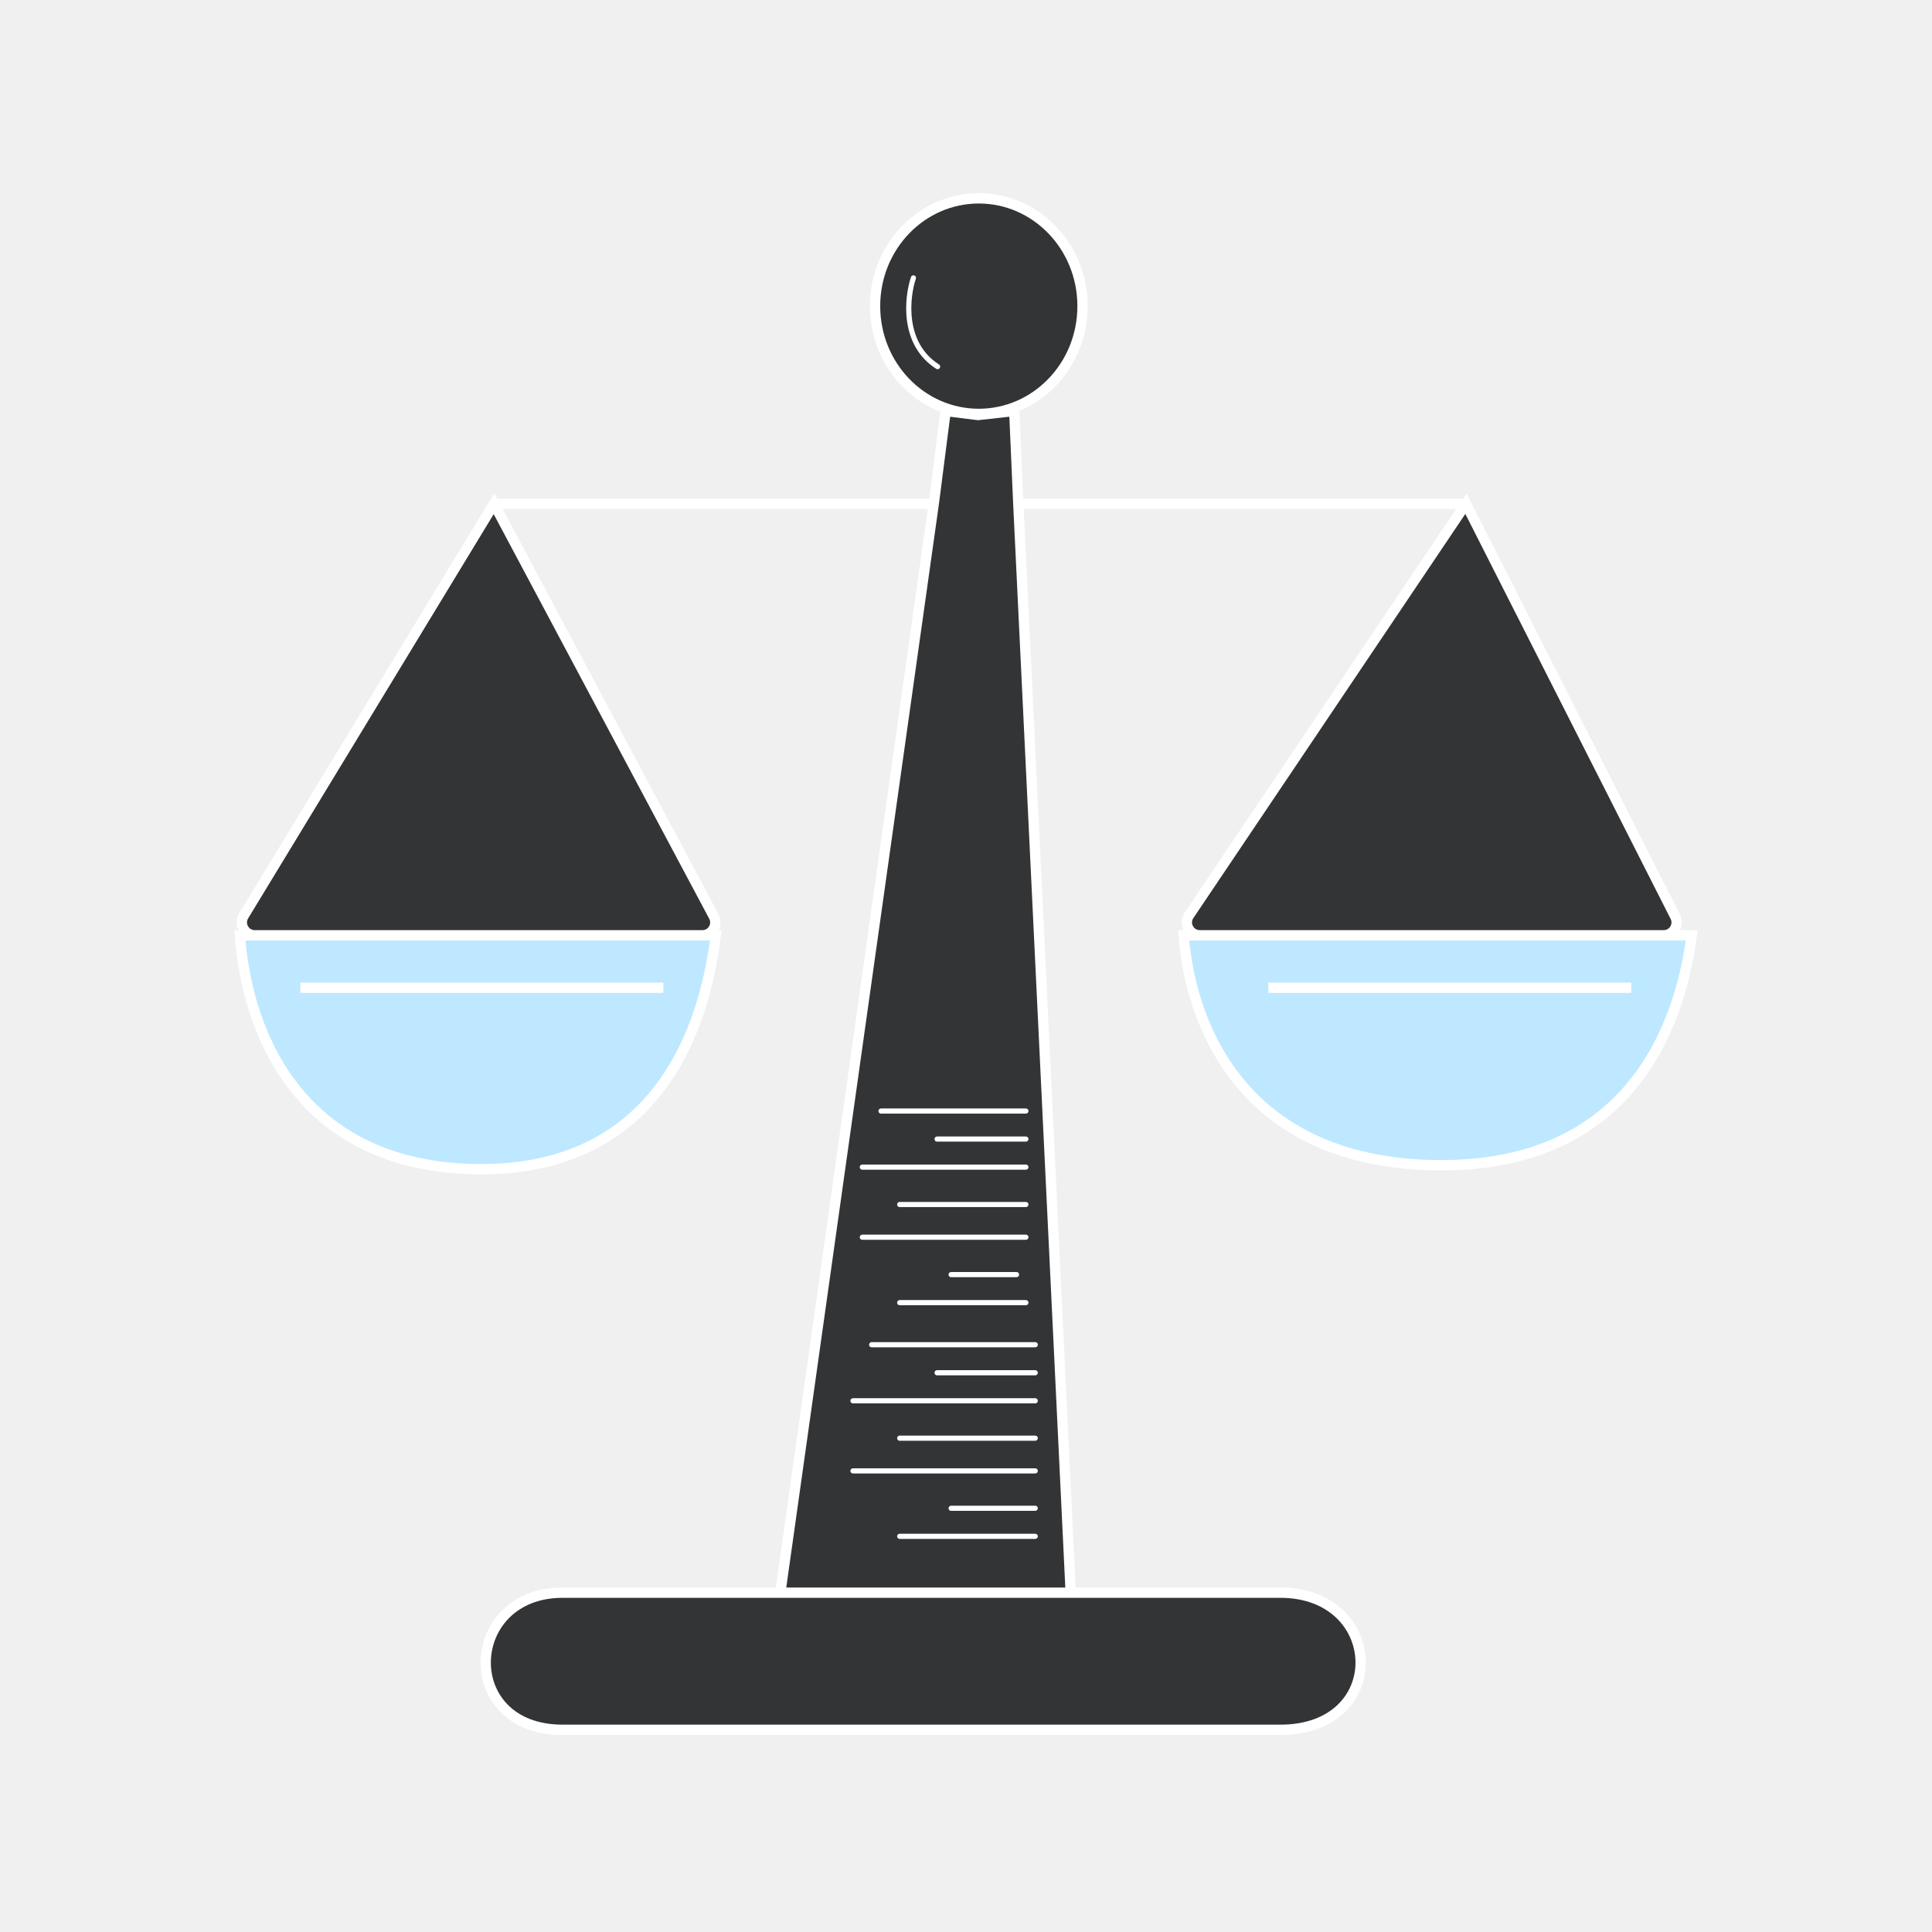
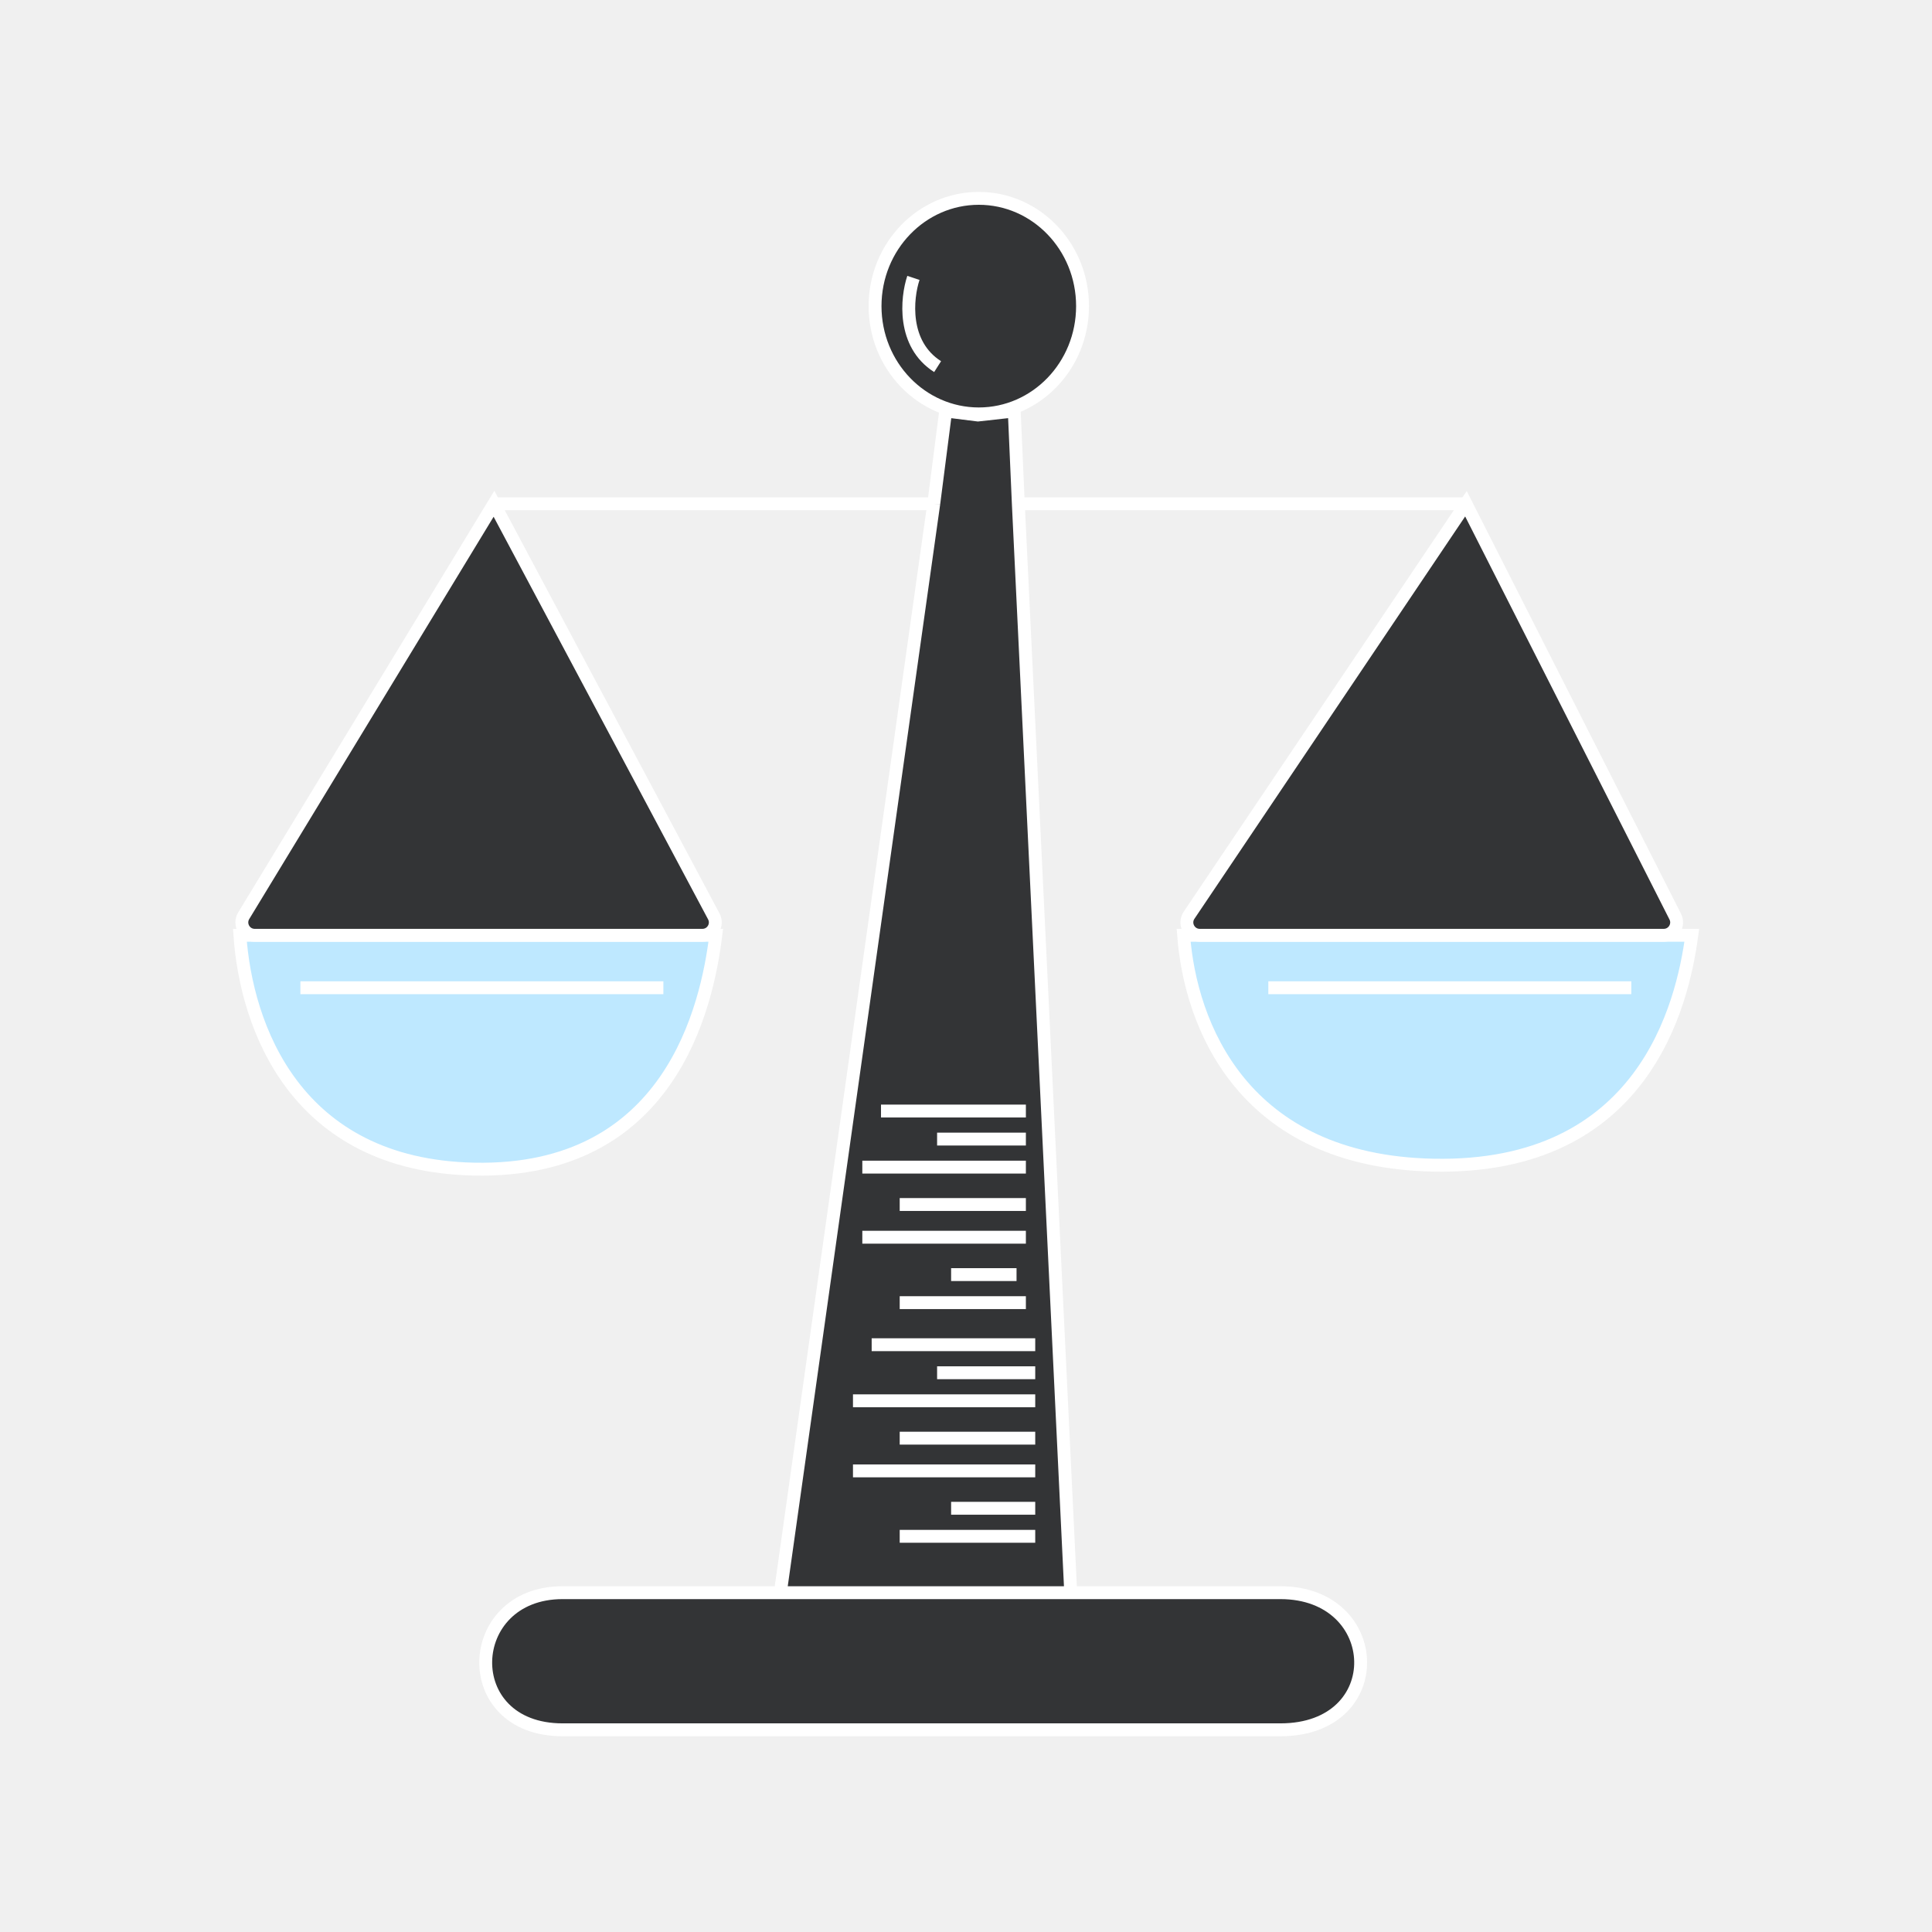
<svg xmlns="http://www.w3.org/2000/svg" width="150" height="150" viewBox="0 0 150 150" fill="none">
-   <path d="M36.806 90.77C22.87 90.479 19.114 79.622 18.625 72.615H55.574C54.889 78.136 52.055 91.089 36.806 90.77Z" fill="#BEE8FF" stroke="white" stroke-width="0.8" />
-   <path d="M111.311 90.463C96.431 90.177 92.419 79.504 91.897 72.615H131.351C130.621 78.043 127.594 90.776 111.311 90.463Z" fill="#BEE8FF" stroke="white" stroke-width="0.8" />
+   <path d="M36.806 90.77C22.87 90.479 19.114 79.622 18.625 72.615H55.574C54.889 78.136 52.055 91.089 36.806 90.77Z" fill="#BEE8FF" stroke="white" strokeWidth="0.8" />
+   <path d="M111.311 90.463C96.431 90.177 92.419 79.504 91.897 72.615H131.351C130.621 78.043 127.594 90.776 111.311 90.463Z" fill="#BEE8FF" stroke="white" strokeWidth="0.8" />
  <path d="M72.497 39.111L73.423 31.909L75.928 32.222L78.746 31.909C78.855 34.161 78.96 36.977 79.062 39.111H113.816L130.064 71.163C130.401 71.829 129.918 72.616 129.172 72.616H93.149C92.349 72.616 91.873 71.722 92.32 71.057L113.816 39.111H79.062L83.13 123.655H99.412C107.501 123.655 107.929 134.301 99.412 134.301H43.676C35.509 134.301 35.938 123.655 43.676 123.655H60.585L72.497 39.111H38.353L55.418 71.145C55.773 71.811 55.29 72.616 54.535 72.616H19.777C18.998 72.616 18.518 71.763 18.923 71.096L38.353 39.111H72.497Z" fill="#333436" />
-   <path d="M60.585 123.655H83.13M60.585 123.655L72.497 39.111M60.585 123.655H43.676C35.938 123.655 35.509 134.301 43.676 134.301H99.412C107.929 134.301 107.501 123.655 99.412 123.655H83.13M83.13 123.655C81.526 90.322 80.583 70.707 79.062 39.111M38.353 39.111H72.497M38.353 39.111L18.923 71.096C18.518 71.763 18.998 72.616 19.777 72.616H54.535C55.29 72.616 55.773 71.811 55.418 71.145L38.353 39.111ZM72.497 39.111L73.423 31.909L75.928 32.222L78.746 31.909C78.855 34.161 78.96 36.977 79.062 39.111M79.062 39.111H113.816M113.816 39.111L130.064 71.163C130.401 71.829 129.918 72.616 129.172 72.616H93.149C92.349 72.616 91.873 71.722 92.32 71.057L113.816 39.111ZM23.323 76.686H51.504M98.473 76.686H126.654" stroke="white" stroke-width="0.8" />
-   <path d="M84.048 23.767C84.048 28.403 80.428 32.135 75.993 32.135C71.559 32.135 67.939 28.403 67.939 23.767C67.939 19.132 71.559 15.4 75.993 15.4C80.428 15.4 84.048 19.132 84.048 23.767Z" fill="#333436" stroke="white" stroke-width="0.8" />
-   <path d="M70.917 21.576C70.395 23.142 70.04 26.711 72.796 28.465" stroke="white" stroke-width="0.4" stroke-linecap="round" />
-   <path d="M69.853 119.279H80.375M73.844 117.102H80.375M66.225 114.199H80.375M69.853 111.659H80.375M66.225 108.757H80.375M72.756 106.58H80.375M67.676 104.403H80.375" stroke="white" stroke-width="0.4" stroke-linecap="round" />
-   <path d="M69.853 101.137H79.649M73.844 98.96H78.924M66.95 96.058H79.649M69.853 93.518H79.649M66.95 90.615H79.649M72.756 88.438H79.649M68.401 86.261H79.649" stroke="white" stroke-width="0.4" stroke-linecap="round" />
+   <path d="M60.585 123.655H83.13M60.585 123.655L72.497 39.111M60.585 123.655H43.676C35.938 123.655 35.509 134.301 43.676 134.301H99.412C107.929 134.301 107.501 123.655 99.412 123.655H83.13M83.13 123.655C81.526 90.322 80.583 70.707 79.062 39.111M38.353 39.111H72.497M38.353 39.111L18.923 71.096C18.518 71.763 18.998 72.616 19.777 72.616H54.535C55.29 72.616 55.773 71.811 55.418 71.145L38.353 39.111ZM72.497 39.111L73.423 31.909L75.928 32.222L78.746 31.909C78.855 34.161 78.96 36.977 79.062 39.111M79.062 39.111H113.816M113.816 39.111L130.064 71.163C130.401 71.829 129.918 72.616 129.172 72.616H93.149C92.349 72.616 91.873 71.722 92.32 71.057L113.816 39.111ZM23.323 76.686H51.504M98.473 76.686H126.654" stroke="white" strokeWidth="0.8" />
+   <path d="M84.048 23.767C84.048 28.403 80.428 32.135 75.993 32.135C71.559 32.135 67.939 28.403 67.939 23.767C67.939 19.132 71.559 15.4 75.993 15.4C80.428 15.4 84.048 19.132 84.048 23.767Z" fill="#333436" stroke="white" strokeWidth="0.8" />
+   <path d="M70.917 21.576C70.395 23.142 70.04 26.711 72.796 28.465" stroke="white" strokeWidth="0.4" strokeLinecap="round" />
+   <path d="M69.853 119.279H80.375M73.844 117.102H80.375M66.225 114.199H80.375M69.853 111.659H80.375M66.225 108.757H80.375M72.756 106.58H80.375M67.676 104.403H80.375" stroke="white" strokeWidth="0.4" strokeLinecap="round" />
+   <path d="M69.853 101.137H79.649M73.844 98.96H78.924M66.95 96.058H79.649M69.853 93.518H79.649M66.95 90.615H79.649M72.756 88.438H79.649M68.401 86.261H79.649" stroke="white" strokeWidth="0.4" strokeLinecap="round" />
</svg>
